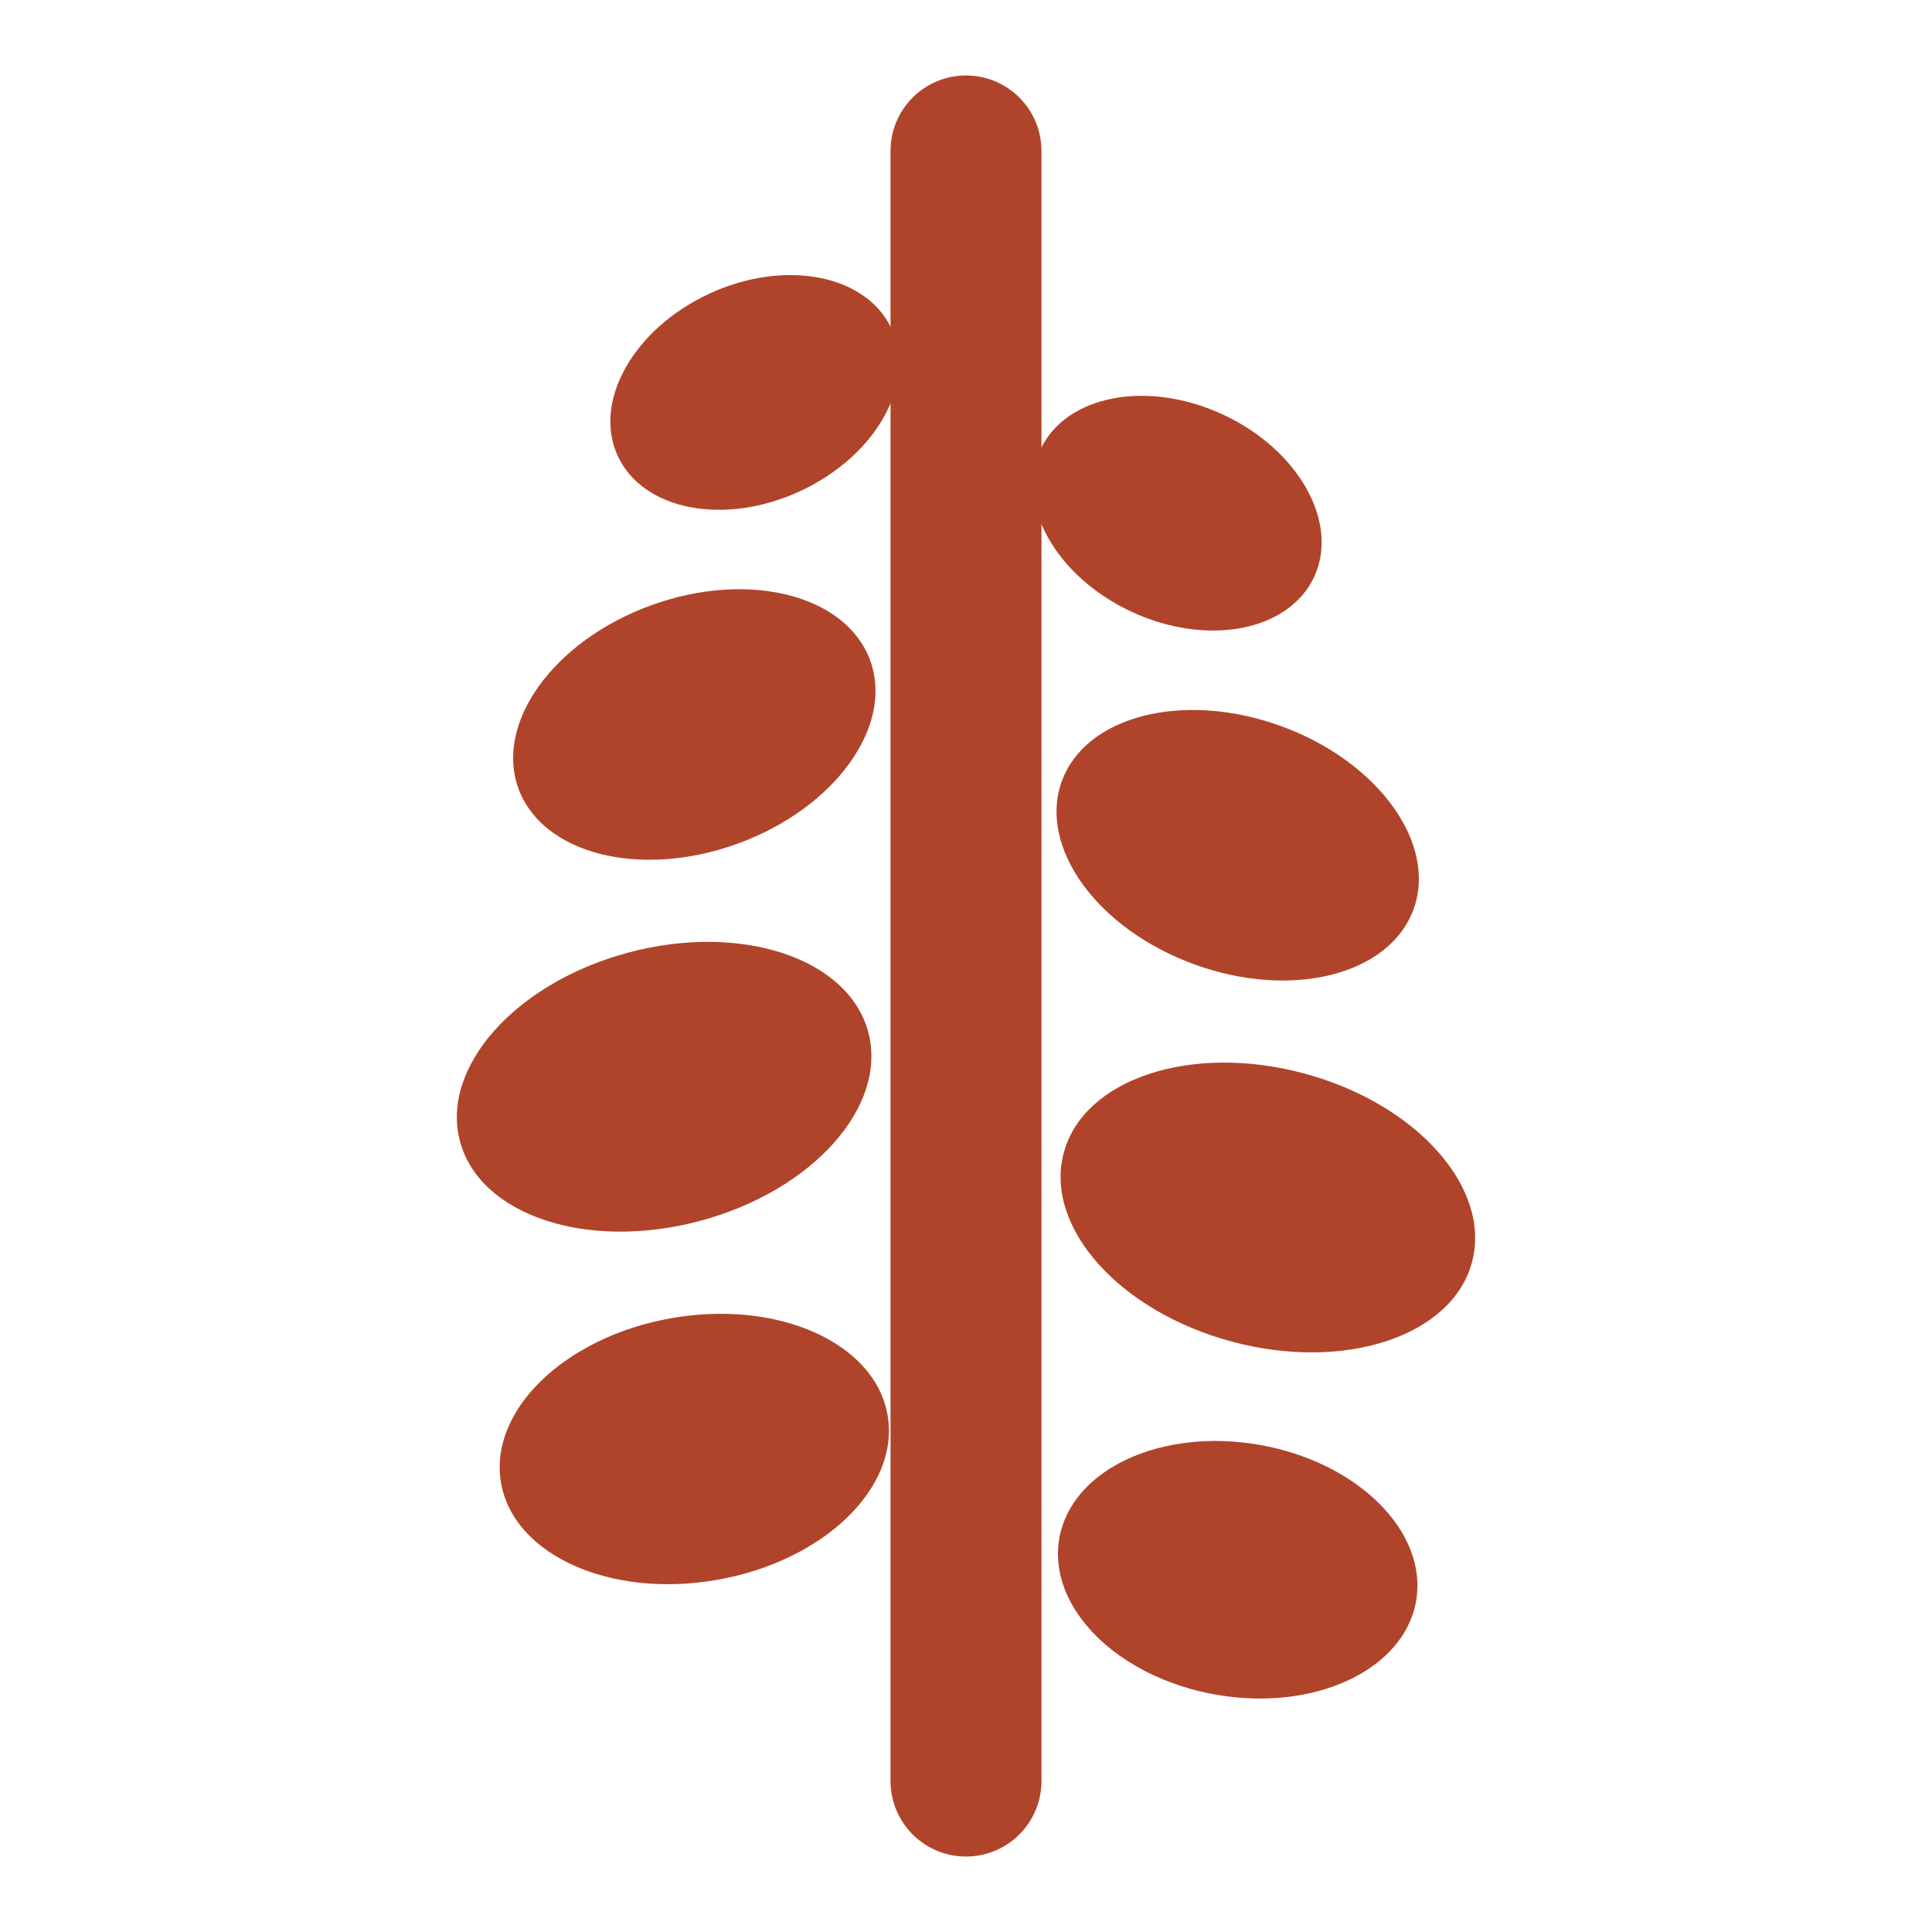
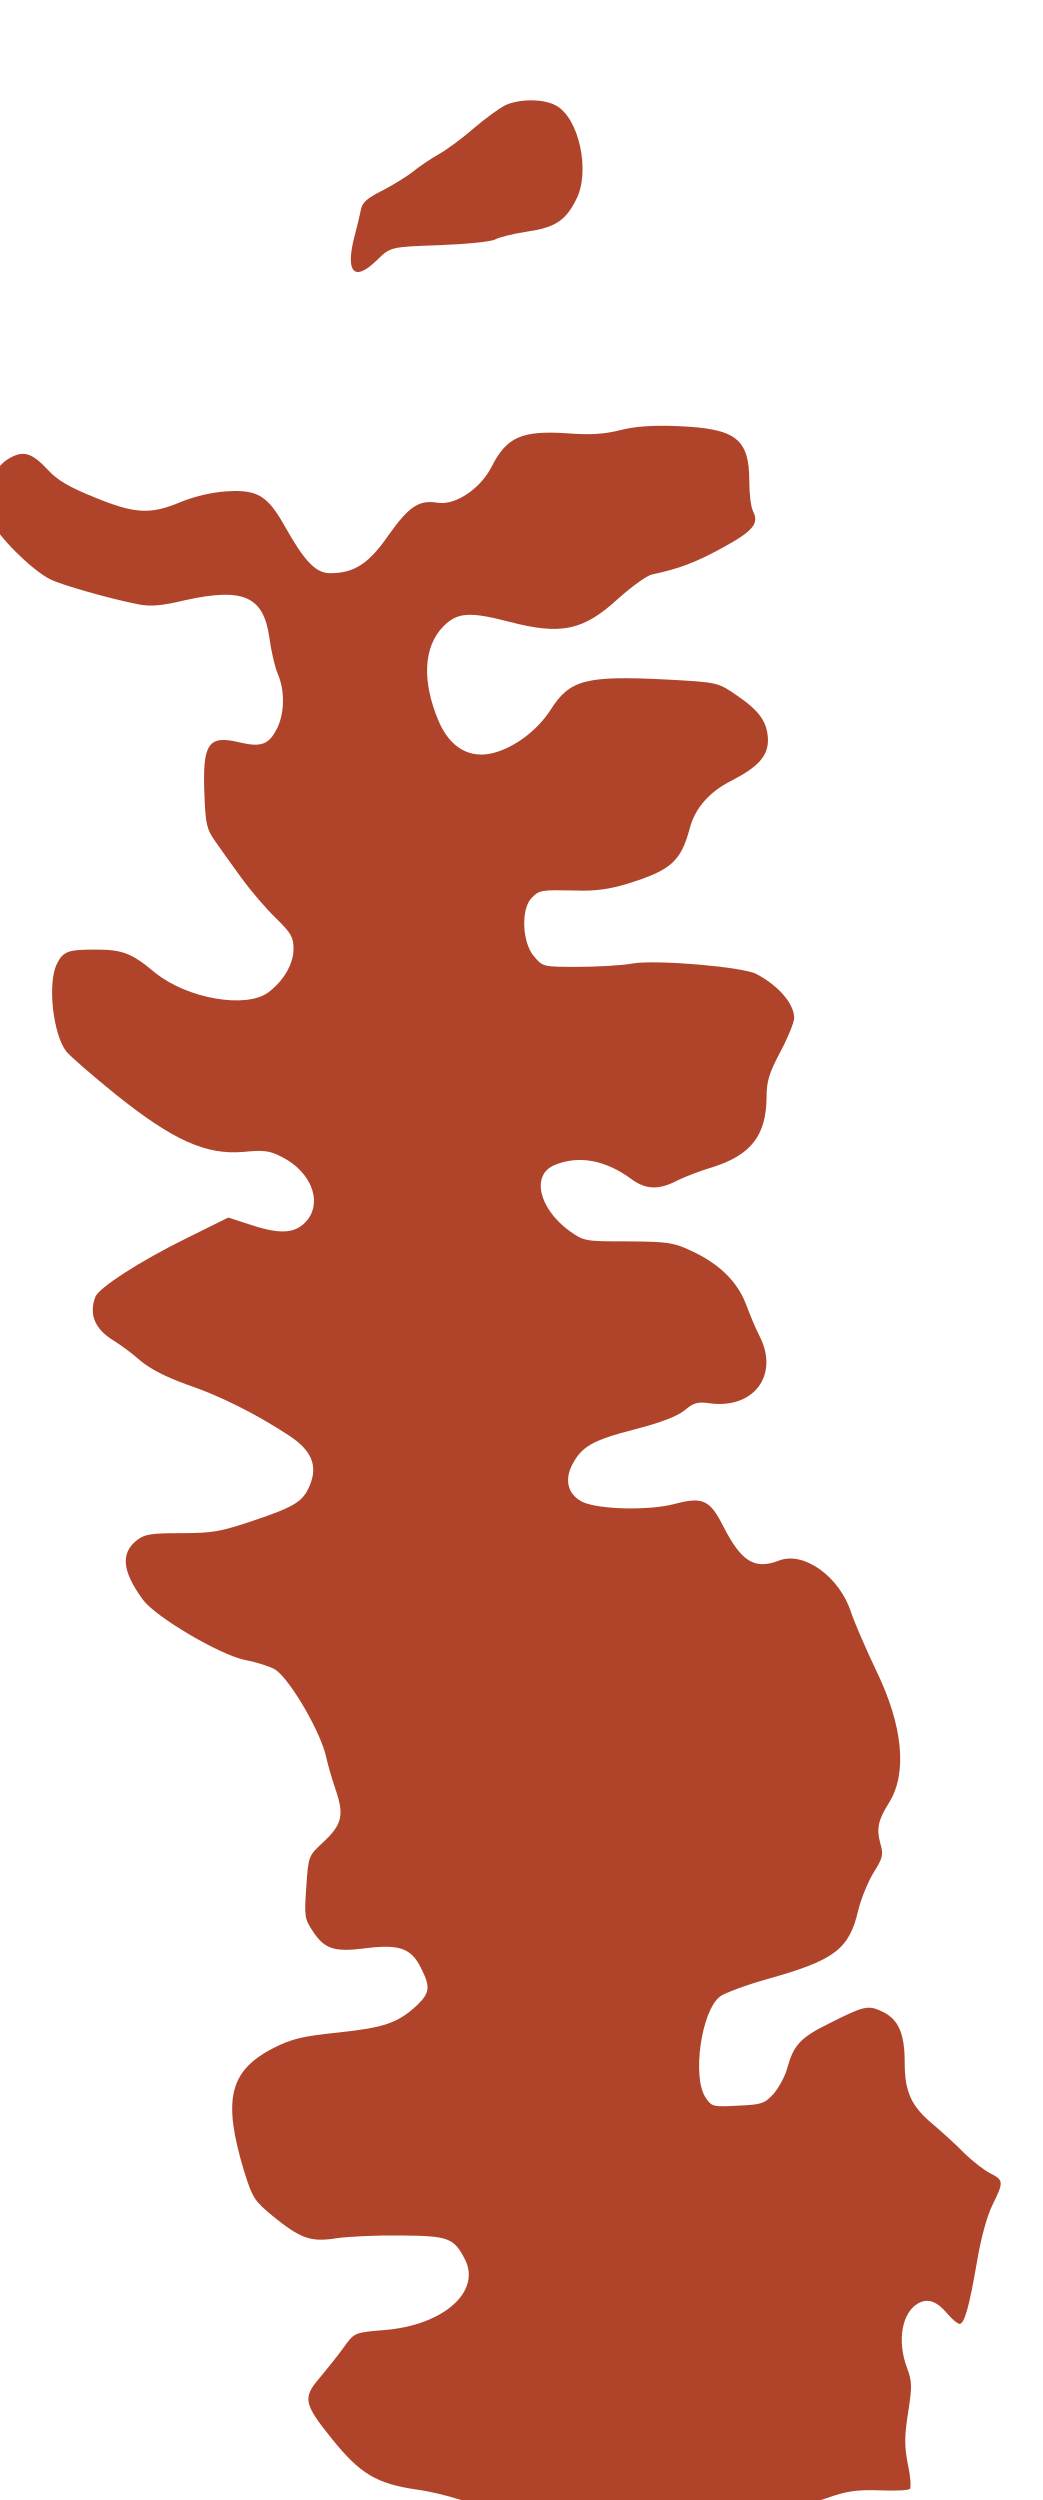
- <svg xmlns="http://www.w3.org/2000/svg" viewBox="0 0 64 64">
-   <g fill="#b0442a" stroke="#b0442a">
-     <path d="M32 5V59" stroke-width="5" stroke-linecap="round" fill="none" />
-     <g stroke="none">
-       <ellipse cx="25" cy="13" rx="5" ry="3.6" transform="rotate(-25 25 13)" />
-       <ellipse cx="39" cy="17" rx="5" ry="3.6" transform="rotate(25 39 17)" />
-       <ellipse cx="23" cy="24" rx="6.2" ry="4.2" transform="rotate(-20 23 24)" />
-       <ellipse cx="41" cy="28" rx="6.2" ry="4.2" transform="rotate(20 41 28)" />
-       <ellipse cx="22" cy="36" rx="7" ry="4.6" transform="rotate(-15 22 36)" />
-       <ellipse cx="42" cy="40" rx="7" ry="4.6" transform="rotate(15 42 40)" />
-       <ellipse cx="23" cy="48" rx="6.5" ry="4.4" transform="rotate(-10 23 48)" />
-       <ellipse cx="41" cy="52" rx="6" ry="4.2" transform="rotate(10 41 52)" />
-     </g>
+ <svg xmlns="http://www.w3.org/2000/svg" viewBox="47 30 302 724">
+   <g fill="#b0442a">
+     <path stroke="none" d="M 193.5 60.4 C 191.8 61.2,187.8 64.1,184.5 66.9 C 181.2 69.8,176.5 73.3,174 74.7 C 171.5 76.1,168.2 78.4,166.6 79.7 C 165 81,161.1 83.4,157.9 85.1 C 153.3 87.4,151.9 88.6,151.5 90.8 C 151.2 92.3,150.5 95.3,149.9 97.5 C 146.8 108.8,149.4 112,156.2 105.3 C 160.1 101.5,160.1 101.5,174.3 101 C 182.1 100.7,189.4 100,190.5 99.3 C 191.6 98.7,195.6 97.7,199.5 97.1 C 207.7 95.9,210.7 94,213.8 87.9 C 218.1 79.8,214.7 64,207.9 60.5 C 204.4 58.6,197.5 58.6,193.5 60.4 M 226.5 154.6 C 222.1 155.7,218.1 156,211.5 155.5 C 198.1 154.6,193.8 156.5,189.4 165.1 C 186.2 171.5,178.9 176.4,173.8 175.6 C 168.3 174.7,165.5 176.6,159.5 185 C 153.8 193.3,149.5 196,142.6 196 C 138.5 196,135.2 192.6,129.6 182.6 C 124.5 173.5,121.6 171.7,112.5 172.3 C 108.1 172.6,103.2 173.8,99.3 175.4 C 90.5 179.1,86 178.8,74.3 174 C 67.1 171.1,63.5 169,60.9 166.1 C 56.4 161.3,54 160.4,50.1 162.5 C 44.4 165.4,42.3 173.2,44.9 181.3 C 46.2 185.1,56 194.9,61.4 197.7 C 64.4 199.3,78.8 203.4,87 205 C 90.5 205.7,93.6 205.5,100.7 203.8 C 117.5 200.1,123.3 202.7,125 214.6 C 125.5 218.4,126.6 223.3,127.5 225.3 C 129.5 230,129.4 236.3,127.4 240.6 C 125 245.6,122.8 246.5,116.4 245 C 107.3 242.8,105.6 245.2,106.2 260.1 C 106.5 268.7,106.9 270.2,109.3 273.6 C 110.8 275.8,114.2 280.5,116.8 284.1 C 119.4 287.7,123.9 293,126.8 295.8 C 131.3 300.2,132 301.4,132 304.8 C 132 309.2,129.1 314.1,124.7 317.4 C 118.2 322.2,101.1 319.2,91.8 311.6 C 85.1 306,82.5 305,74.5 305 C 66.7 305,65.3 305.5,63.5 309.1 C 60.7 314.5,62.3 329.5,66.2 334.5 C 67.3 335.9,73.9 341.6,80.7 347.1 C 97.2 360.3,106.7 364.5,117.4 363.6 C 123.6 363,125.1 363.2,128.9 365.2 C 137 369.4,140.3 377.8,136.1 383.2 C 132.9 387.2,128.6 387.6,120.2 384.9 L 113.1 382.6 100.8 388.7 C 87.8 395.1,75.6 402.9,74.6 405.6 C 72.7 410.6,74.5 414.9,79.7 418.1 C 81.8 419.4,85.4 422,87.7 424.1 C 90.6 426.5,95.1 428.8,101.2 431 C 110.7 434.2,121.4 439.6,130.8 445.8 C 137.3 450.1,139.1 454.5,136.7 460.2 C 134.7 464.9,132.5 466.3,120 470.5 C 110.8 473.6,108.4 474,99.4 474 C 90.8 474,88.9 474.3,86.7 476 C 81.8 479.8,82.4 485.1,88.4 493.3 C 92.1 498.3,110.4 509.1,117.8 510.7 C 121.5 511.4,125.4 512.7,126.7 513.5 C 131 516.3,140 531.8,141.5 539 C 141.9 540.9,143.1 545.1,144.2 548.3 C 146.7 555.6,146.1 558.4,140.6 563.5 C 136.3 567.5,136.3 567.5,135.7 576.5 C 135.1 585,135.2 585.7,137.6 589.3 C 141 594.5,143.9 595.4,153 594.2 C 162.6 593,166.1 594.2,168.9 599.9 C 171.7 605.4,171.5 607.1,167.8 610.7 C 162.3 615.8,158.4 617.2,145.1 618.6 C 134.5 619.7,131.6 620.4,126.2 623.1 C 113.4 629.7,111.4 638,117.7 658.8 C 120.1 666.5,120.7 667.4,125.9 671.7 C 134 678.3,137 679.4,144.4 678.2 C 147.8 677.7,156.2 677.3,163.1 677.4 C 176.9 677.5,178.4 678.1,181.6 684.2 C 186.5 693.7,175.3 703.5,158.1 704.8 C 149.6 705.5,149.6 705.5,146.4 710 C 144.6 712.5,141.5 716.3,139.6 718.6 C 134.6 724.4,134.9 726.1,143.2 736.4 C 151.3 746.4,156 749.3,167.8 751 C 171.5 751.5,176.8 752.8,179.5 753.7 C 183.6 755.1,188.6 755.4,207 755.5 C 227.1 755.7,249.1 756.9,259.1 758.6 C 261.2 758.9,264.9 758.5,268 757.6 C 271 756.7,274.6 756,276.2 756 C 277.8 756,282.3 754.9,286.3 753.5 C 292.2 751.4,295 751,301.7 751.2 C 306.2 751.4,310.1 751.2,310.5 750.8 C 310.9 750.4,310.7 747.2,309.9 743.6 C 308.9 738.3,308.9 735.6,310 728.6 C 311.2 721,311.1 719.6,309.7 715.8 C 306.7 707.9,308.2 699.6,313 697 C 315.8 695.5,318.4 696.5,321.4 700.1 C 322.8 701.7,324.3 703,324.9 703 C 326.3 703,327.7 698,329.9 685.2 C 331 678.5,332.8 671.8,334.4 668.6 C 337.7 661.9,337.7 661.4,333.8 659.4 C 332 658.5,328.7 655.9,326.4 653.7 C 324.2 651.4,320 647.6,317.2 645.2 C 310.9 640,309 635.8,309 627.3 C 309 618.9,307.2 614.8,302.6 612.6 C 298.4 610.6,297.4 610.8,286.9 616.1 C 278.8 620.1,276.8 622.3,275 628.9 C 274.4 631.2,272.6 634.5,271.1 636.3 C 268.4 639.2,267.7 639.5,260.7 639.8 C 253.4 640.2,253.1 640.1,251.3 637.4 C 247.4 631.4,250.1 612.4,255.5 608.2 C 256.8 607.2,263.2 604.8,269.7 603 C 288.9 597.6,293 594.4,295.6 583 C 296.4 579.8,298.4 574.9,300 572.3 C 302.7 568,302.9 567.1,301.9 563.7 C 300.8 559.5,301.3 557.1,304.5 552 C 309.8 543.5,308.5 529.8,300.8 513.9 C 297.8 507.6,294.5 500,293.5 497 C 290.2 486.7,279.9 479.2,272.7 481.9 C 265.5 484.7,261.7 482.3,256.4 471.9 C 252.6 464.4,250.5 463.4,242.5 465.5 C 235.3 467.5,220.6 467.2,215.8 465 C 211.6 463,210.4 458.9,212.6 454.4 C 215.4 448.9,218.5 447.1,231 443.9 C 238.7 441.9,243.2 440.1,245.3 438.4 C 247.9 436.2,249.1 435.9,252.6 436.4 C 265.3 438.1,272.7 428.2,267 417 C 265.9 414.9,264.1 410.6,263 407.6 C 260.5 401.1,255.2 395.9,247.1 392.2 C 242 389.8,240.3 389.6,228.8 389.5 C 216.3 389.5,216.2 389.5,211.8 386.4 C 203 379.9,200.8 370.2,207.6 367.4 C 214.6 364.5,222.3 365.9,229.9 371.5 C 234 374.5,237.8 374.7,243.1 371.9 C 245.3 370.8,250 369,253.4 368 C 264.5 364.5,268.9 358.8,269 347.8 C 269 343.2,269.7 340.8,273 334.6 C 275.2 330.5,277 326,277 324.8 C 277 320.7,272.4 315.4,266.1 312.1 C 262.3 310,237.3 307.9,230.4 309 C 227.2 309.6,219.9 310,214.3 310 C 204.2 310,204.2 310,201.6 306.9 C 198.2 302.9,197.8 293.2,201 290 C 203.3 287.7,203.7 287.7,214 287.9 C 219.3 288.1,223.5 287.5,228.5 286 C 241.4 282,244.2 279.5,246.8 269.7 C 248.4 263.9,252.5 259.3,258.8 256.1 C 266.6 252.1,269.5 248.9,269.4 244.1 C 269.2 239.1,267 235.9,260.4 231.4 C 254.9 227.6,254.9 227.6,240.2 226.8 C 216.7 225.6,212 226.8,206.5 235.5 C 202.7 241.4,196.3 246.3,190.1 248 C 183.2 249.9,177.4 246.6,174.1 239 C 169.1 227.3,169.6 217.2,175.5 211.3 C 179.5 207.3,183.1 207.1,194.6 210.1 C 209.6 214,216 212.6,226.1 203.3 C 229.9 199.9,234.2 196.8,235.7 196.4 C 243.8 194.7,248.6 192.8,256.3 188.6 C 265.1 183.8,266.9 181.6,265.1 178.1 C 264.5 177,264 173.2,264 169.5 C 264 157,260.2 154.1,243.2 153.4 C 235.6 153.1,230.8 153.5,226.5 154.6" />
  </g>
</svg>
